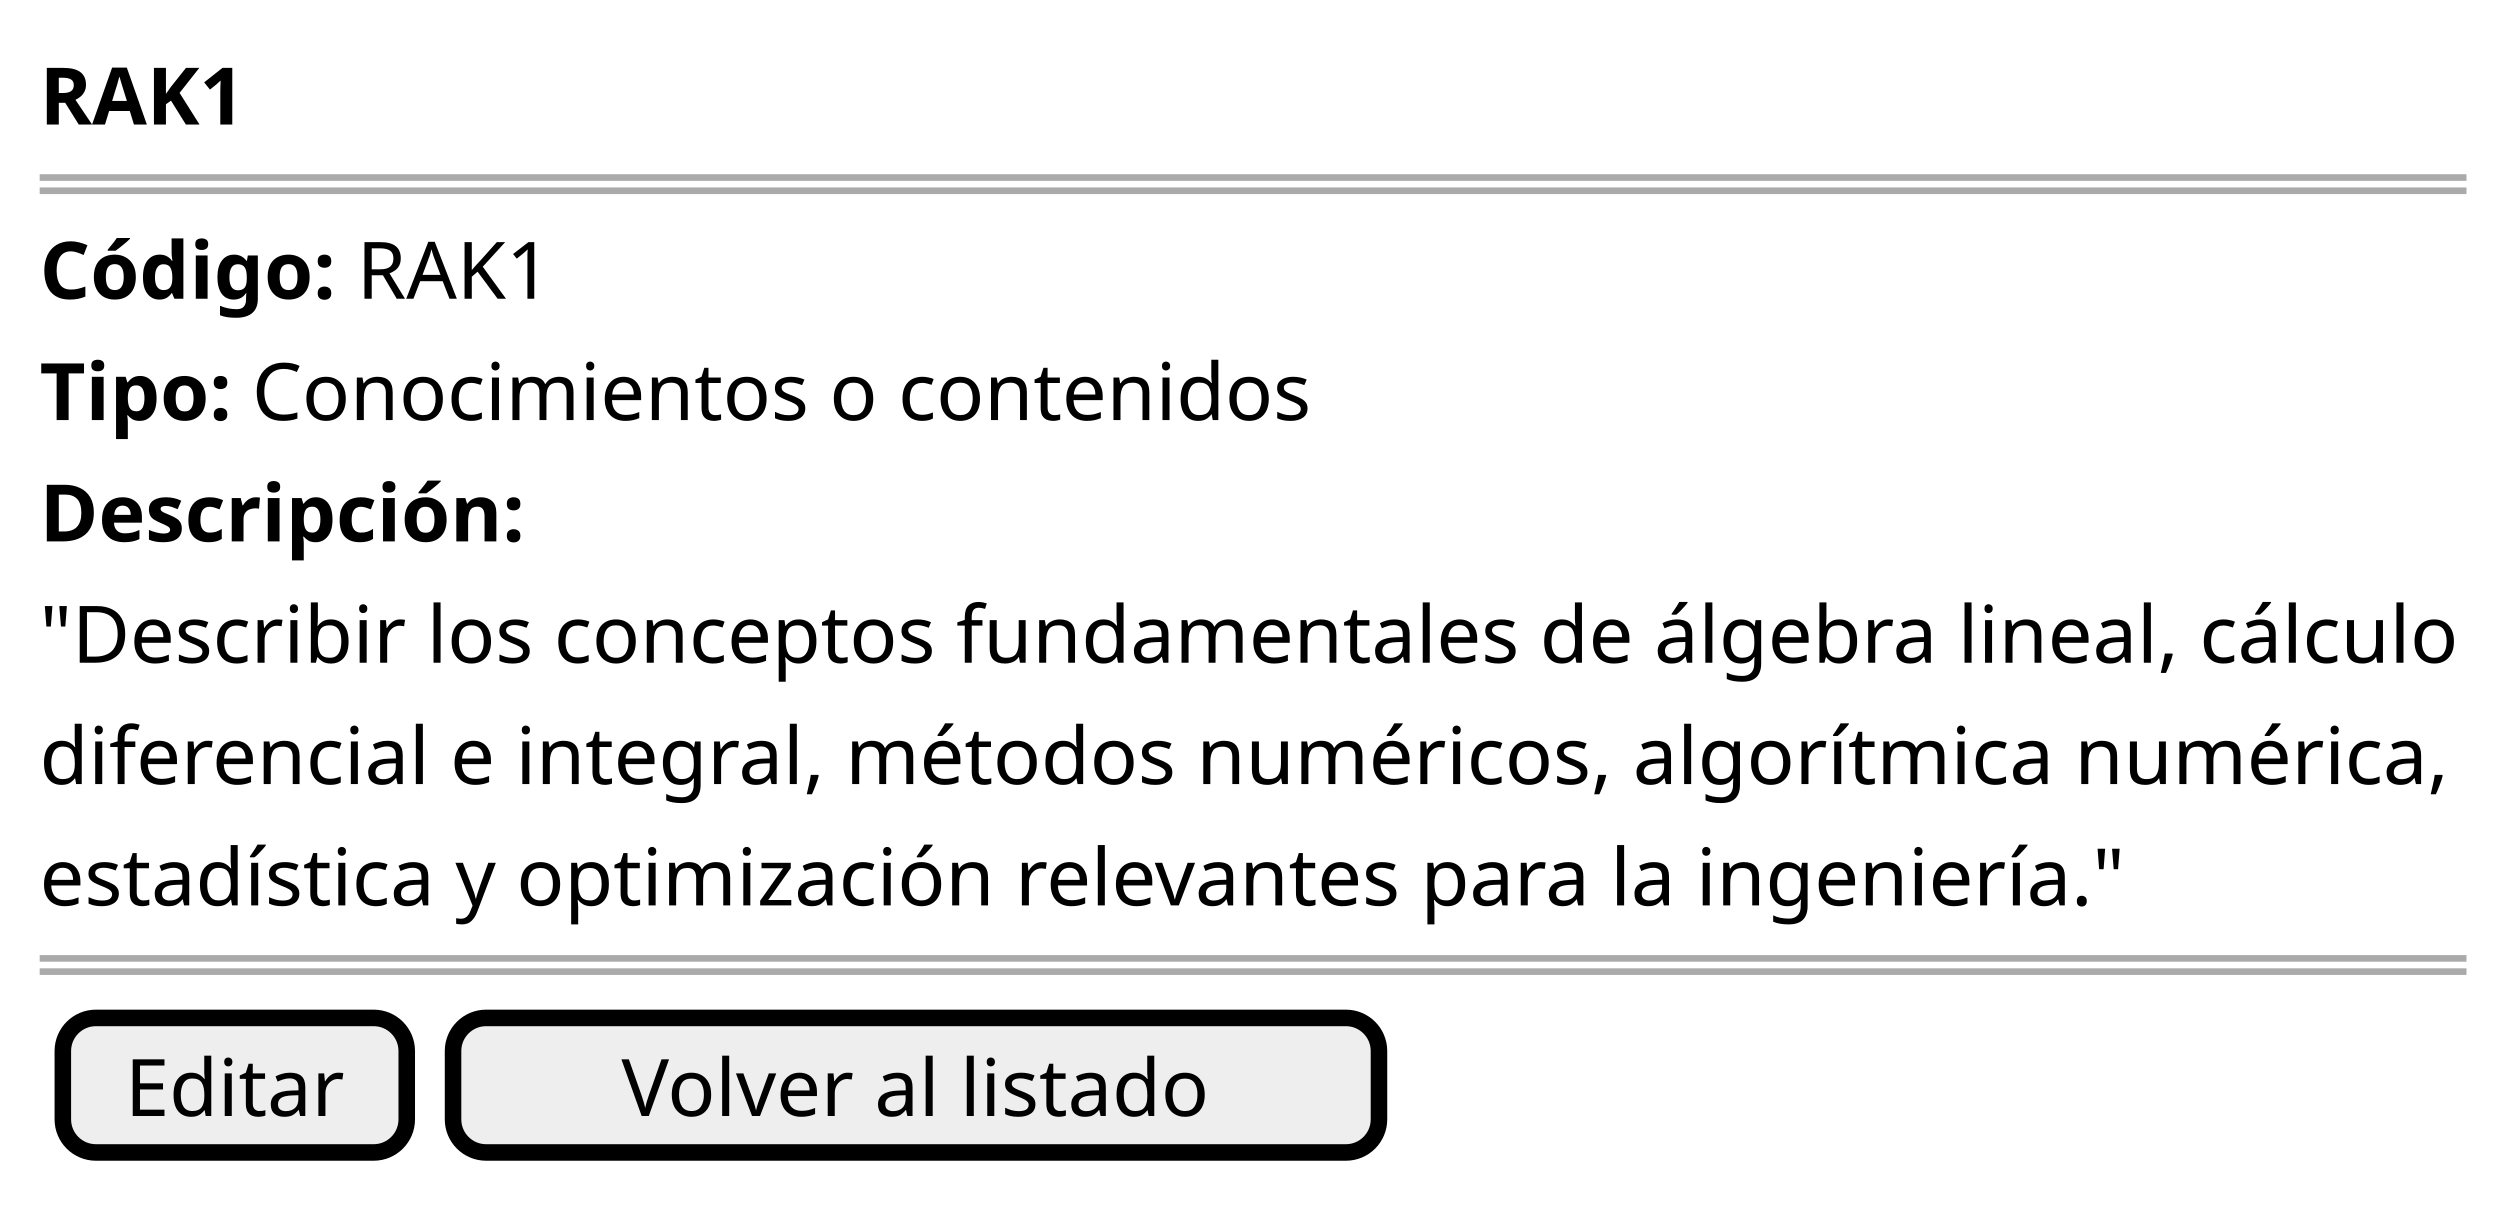
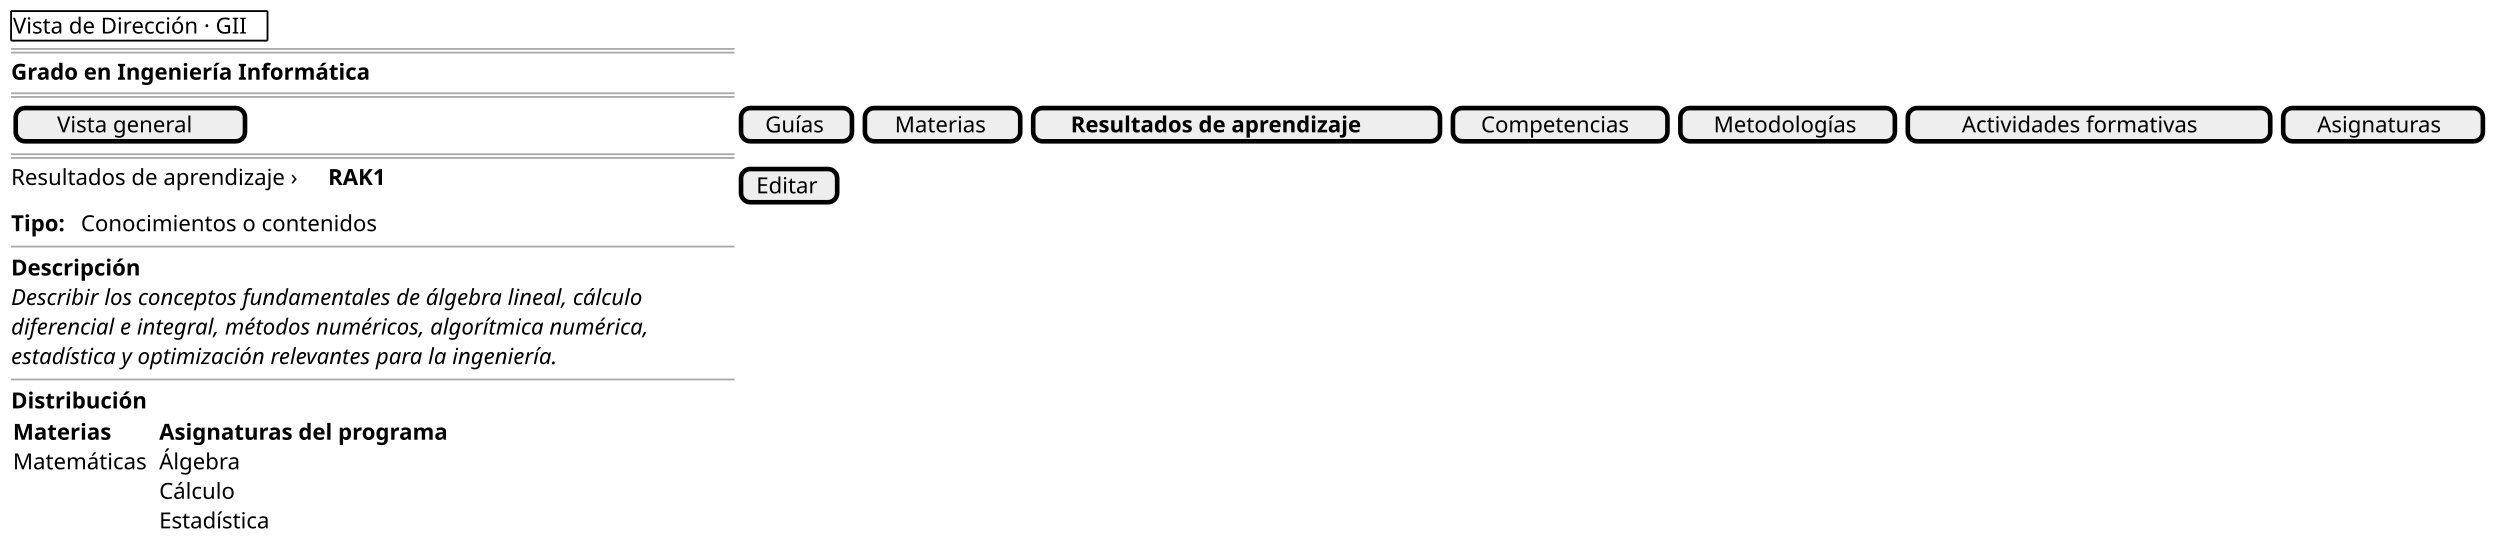
- <svg xmlns="http://www.w3.org/2000/svg" contentStyleType="text/css" data-diagram-type="SALT" height="184px" preserveAspectRatio="none" style="width:378px;height:184px;background:#FFFFFF;" version="1.1" viewBox="0 0 378 184" width="378px" zoomAndPan="magnify">
+ <svg xmlns="http://www.w3.org/2000/svg" version="1.1" data-diagram-type="SALT" style="width:1352px;height:296px;background:#FFFFFF;" width="1352px" height="296px" viewBox="0 0 1352 296" zoomAndPan="magnify" preserveAspectRatio="none" contentStyleType="text/css">
  <defs />
-   <g>
-     <text fill="#000000" font-family="sans-serif" font-size="12" font-weight="700" lengthAdjust="spacing" textLength="31.008" x="6" y="18.828">RAK1</text>
-     <line style="stroke:#AAAAAA;stroke-width:1;" x1="6" x2="372.931" y1="26.844" y2="26.844" />
-     <line style="stroke:#AAAAAA;stroke-width:1;" x1="6" x2="372.931" y1="28.844" y2="28.844" />
-     <text fill="#000000" font-family="sans-serif" font-size="12" font-weight="700" lengthAdjust="spacing" textLength="44.832" x="6" y="45.172">Código:</text>
-     <text fill="#000000" font-family="sans-serif" font-size="12" lengthAdjust="spacing" textLength="29.424" x="53.952" y="45.172">RAK1</text>
-     <text fill="#000000" font-family="sans-serif" font-size="12" font-weight="700" lengthAdjust="spacing" textLength="28.968" x="6" y="63.516">Tipo:</text>
-     <text fill="#000000" font-family="sans-serif" font-size="12" lengthAdjust="spacing" textLength="160.153" x="38.088" y="63.516">Conocimientos o contenidos</text>
-     <text fill="#000000" font-family="sans-serif" font-size="12" font-weight="700" lengthAdjust="spacing" textLength="73.153" x="6" y="81.86">Descripción:</text>
-     <text fill="#000000" font-family="sans-serif" font-size="12" lengthAdjust="spacing" textLength="365.931" x="6" y="100.204">"Describir los conceptos fundamentales de álgebra lineal, cálculo</text>
-     <text fill="#000000" font-family="sans-serif" font-size="12" lengthAdjust="spacing" textLength="364.743" x="6" y="118.549">diferencial e integral, métodos numéricos, algorítmica numérica,</text>
-     <text fill="#000000" font-family="sans-serif" font-size="12" lengthAdjust="spacing" textLength="315.998" x="6" y="136.893">estadística y optimización relevantes para la ingeniería."</text>
-     <line style="stroke:#AAAAAA;stroke-width:1;" x1="6" x2="372.931" y1="144.909" y2="144.909" />
-     <line style="stroke:#AAAAAA;stroke-width:1;" x1="6" x2="372.931" y1="146.909" y2="146.909" />
-     <rect fill="#EEEEEE" height="20.344" rx="5" ry="5" style="stroke:#000000;stroke-width:2.5;" width="52" x="9.5" y="153.909" />
-     <text fill="#000000" font-family="sans-serif" font-size="12" lengthAdjust="spacing" textLength="33.168" x="18.916" y="168.737">Editar</text>
-     <rect fill="#EEEEEE" height="20.344" rx="5" ry="5" style="stroke:#000000;stroke-width:2.5;" width="140" x="68.5" y="153.909" />
-     <text fill="#000000" font-family="sans-serif" font-size="12" lengthAdjust="spacing" textLength="89.089" x="93.956" y="168.737">Volver al listado</text>
+   <g font-family="sans-serif" lengthAdjust="spacing">
+     <text x="7" y="18.139" fill="#000" font-size="12" textLength="136.67">Vista de Dirección · GII</text>
+     <line x1="6" y1="6" x2="144.67" y2="6" style="stroke:#000;stroke-width:1;" />
+     <line x1="6" y1="21.969" x2="144.67" y2="21.969" style="stroke:#000;stroke-width:1;" />
+     <line x1="6" y1="6" x2="6" y2="21.969" style="stroke:#000;stroke-width:1;" />
+     <line x1="144.67" y1="6" x2="144.67" y2="21.969" style="stroke:#000;stroke-width:1;" />
+     <line x1="6" y1="26.469" x2="397.246" y2="26.469" style="stroke:#AAA;stroke-width:1;" />
+     <line x1="6" y1="28.469" x2="397.246" y2="28.469" style="stroke:#AAA;stroke-width:1;" />
+     <text x="6" y="43.107" fill="#000" font-size="12" textLength="216.627" font-weight="700">Grado en Ingeniería Informática</text>
+     <line x1="6" y1="50.438" x2="397.246" y2="50.438" style="stroke:#AAA;stroke-width:1;" />
+     <line x1="6" y1="52.438" x2="397.246" y2="52.438" style="stroke:#AAA;stroke-width:1;" />
+     <rect x="8.5" y="58.438" width="124" height="17.969" fill="#EEE" style="stroke:#000;stroke-width:2.5;" rx="5" ry="5" />
+     <text x="30.861" y="71.576" fill="#000" font-size="12" textLength="79.277">Vista general</text>
+     <rect x="400.746" y="58.438" width="60" height="17.969" fill="#EEE" style="stroke:#000;stroke-width:2.5;" rx="5" ry="5" />
+     <text x="413.824" y="71.576" fill="#000" font-size="12" textLength="33.844">Guías</text>
+     <rect x="467.746" y="58.438" width="84" height="17.969" fill="#EEE" style="stroke:#000;stroke-width:2.5;" rx="5" ry="5" />
+     <text x="483.912" y="71.576" fill="#000" font-size="12" textLength="51.668">Materias</text>
+     <rect x="558.746" y="58.438" width="220" height="17.969" fill="#EEE" style="stroke:#000;stroke-width:2.5;" rx="5" ry="5" />
+     <text x="579.048" y="71.576" fill="#000" font-size="12" textLength="179.396" font-weight="700">Resultados de aprendizaje</text>
+     <rect x="785.746" y="58.438" width="116" height="17.969" fill="#EEE" style="stroke:#000;stroke-width:2.5;" rx="5" ry="5" />
+     <text x="800.926" y="71.576" fill="#000" font-size="12" textLength="85.641">Competencias</text>
+     <rect x="908.746" y="58.438" width="116" height="17.969" fill="#EEE" style="stroke:#000;stroke-width:2.5;" rx="5" ry="5" />
+     <text x="926.759" y="71.576" fill="#000" font-size="12" textLength="79.975">Metodologías</text>
+     <rect x="1031.746" y="58.438" width="196" height="17.969" fill="#EEE" style="stroke:#000;stroke-width:2.5;" rx="5" ry="5" />
+     <text x="1060.942" y="71.576" fill="#000" font-size="12" textLength="137.607">Actividades formativas</text>
+     <rect x="1234.746" y="58.438" width="108" height="17.969" fill="#EEE" style="stroke:#000;stroke-width:2.5;" rx="5" ry="5" />
+     <text x="1253.136" y="71.576" fill="#000" font-size="12" textLength="71.221">Asignaturas</text>
+     <line x1="6" y1="83.406" x2="397.246" y2="83.406" style="stroke:#AAA;stroke-width:1;" />
+     <line x1="6" y1="85.406" x2="397.246" y2="85.406" style="stroke:#AAA;stroke-width:1;" />
+     <text x="6" y="100.045" fill="#000" font-size="12" textLength="167.637">Resultados de aprendizaje ›</text>
+     <text x="177.451" y="100.045" fill="#000" font-size="12" textLength="36.176" font-weight="700">RAK1</text>
+     <rect x="400.746" y="91.406" width="52" height="17.969" fill="#EEE" style="stroke:#000;stroke-width:2.5;" rx="5" ry="5" />
+     <text x="408.983" y="104.545" fill="#000" font-size="12" textLength="35.525">Editar</text>
+     <text x="6" y="125.014" fill="#000" font-size="12" textLength="33.932" font-weight="700">Tipo:</text>
+     <text x="43.746" y="125.014" fill="#000" font-size="12" textLength="169.664">Conocimientos o contenidos</text>
+     <line x1="6" y1="133.344" x2="397.246" y2="133.344" style="stroke:#AAA;stroke-width:1;" />
+     <text x="6" y="148.982" fill="#000" font-size="12" textLength="78.99" font-weight="700">Descripción</text>
+     <text x="6" y="164.951" fill="#000" font-size="12" textLength="387.721" font-style="italic">Describir los conceptos fundamentales de álgebra lineal, cálculo</text>
+     <text x="6" y="180.92" fill="#000" font-size="12" textLength="390.246" font-style="italic">diferencial e integral, métodos numéricos, algorítmica numérica,</text>
+     <text x="6" y="196.889" fill="#000" font-size="12" textLength="336.504" font-style="italic">estadística y optimización relevantes para la ingeniería.</text>
+     <line x1="6" y1="205.219" x2="397.246" y2="205.219" style="stroke:#AAA;stroke-width:1;" />
+     <text x="6" y="220.857" fill="#000" font-size="12" textLength="82.131" font-weight="700">Distribución</text>
+     <text x="7" y="237.826" fill="#000" font-size="12" textLength="59.186" font-weight="700">Materias</text>
+     <text x="86.08" y="237.826" fill="#000" font-size="12" textLength="176.367" font-weight="700">Asignaturas del programa</text>
+     <text x="7" y="253.795" fill="#000" font-size="12" textLength="77.08">Matemáticas</text>
+     <text x="86.08" y="253.795" fill="#000" font-size="12" textLength="46.447">Álgebra</text>
+     <text x="86.08" y="269.764" fill="#000" font-size="12" textLength="43.945">Cálculo</text>
+     <text x="86.08" y="285.732" fill="#000" font-size="12" textLength="65.086">Estadística</text>
  </g>
</svg>
